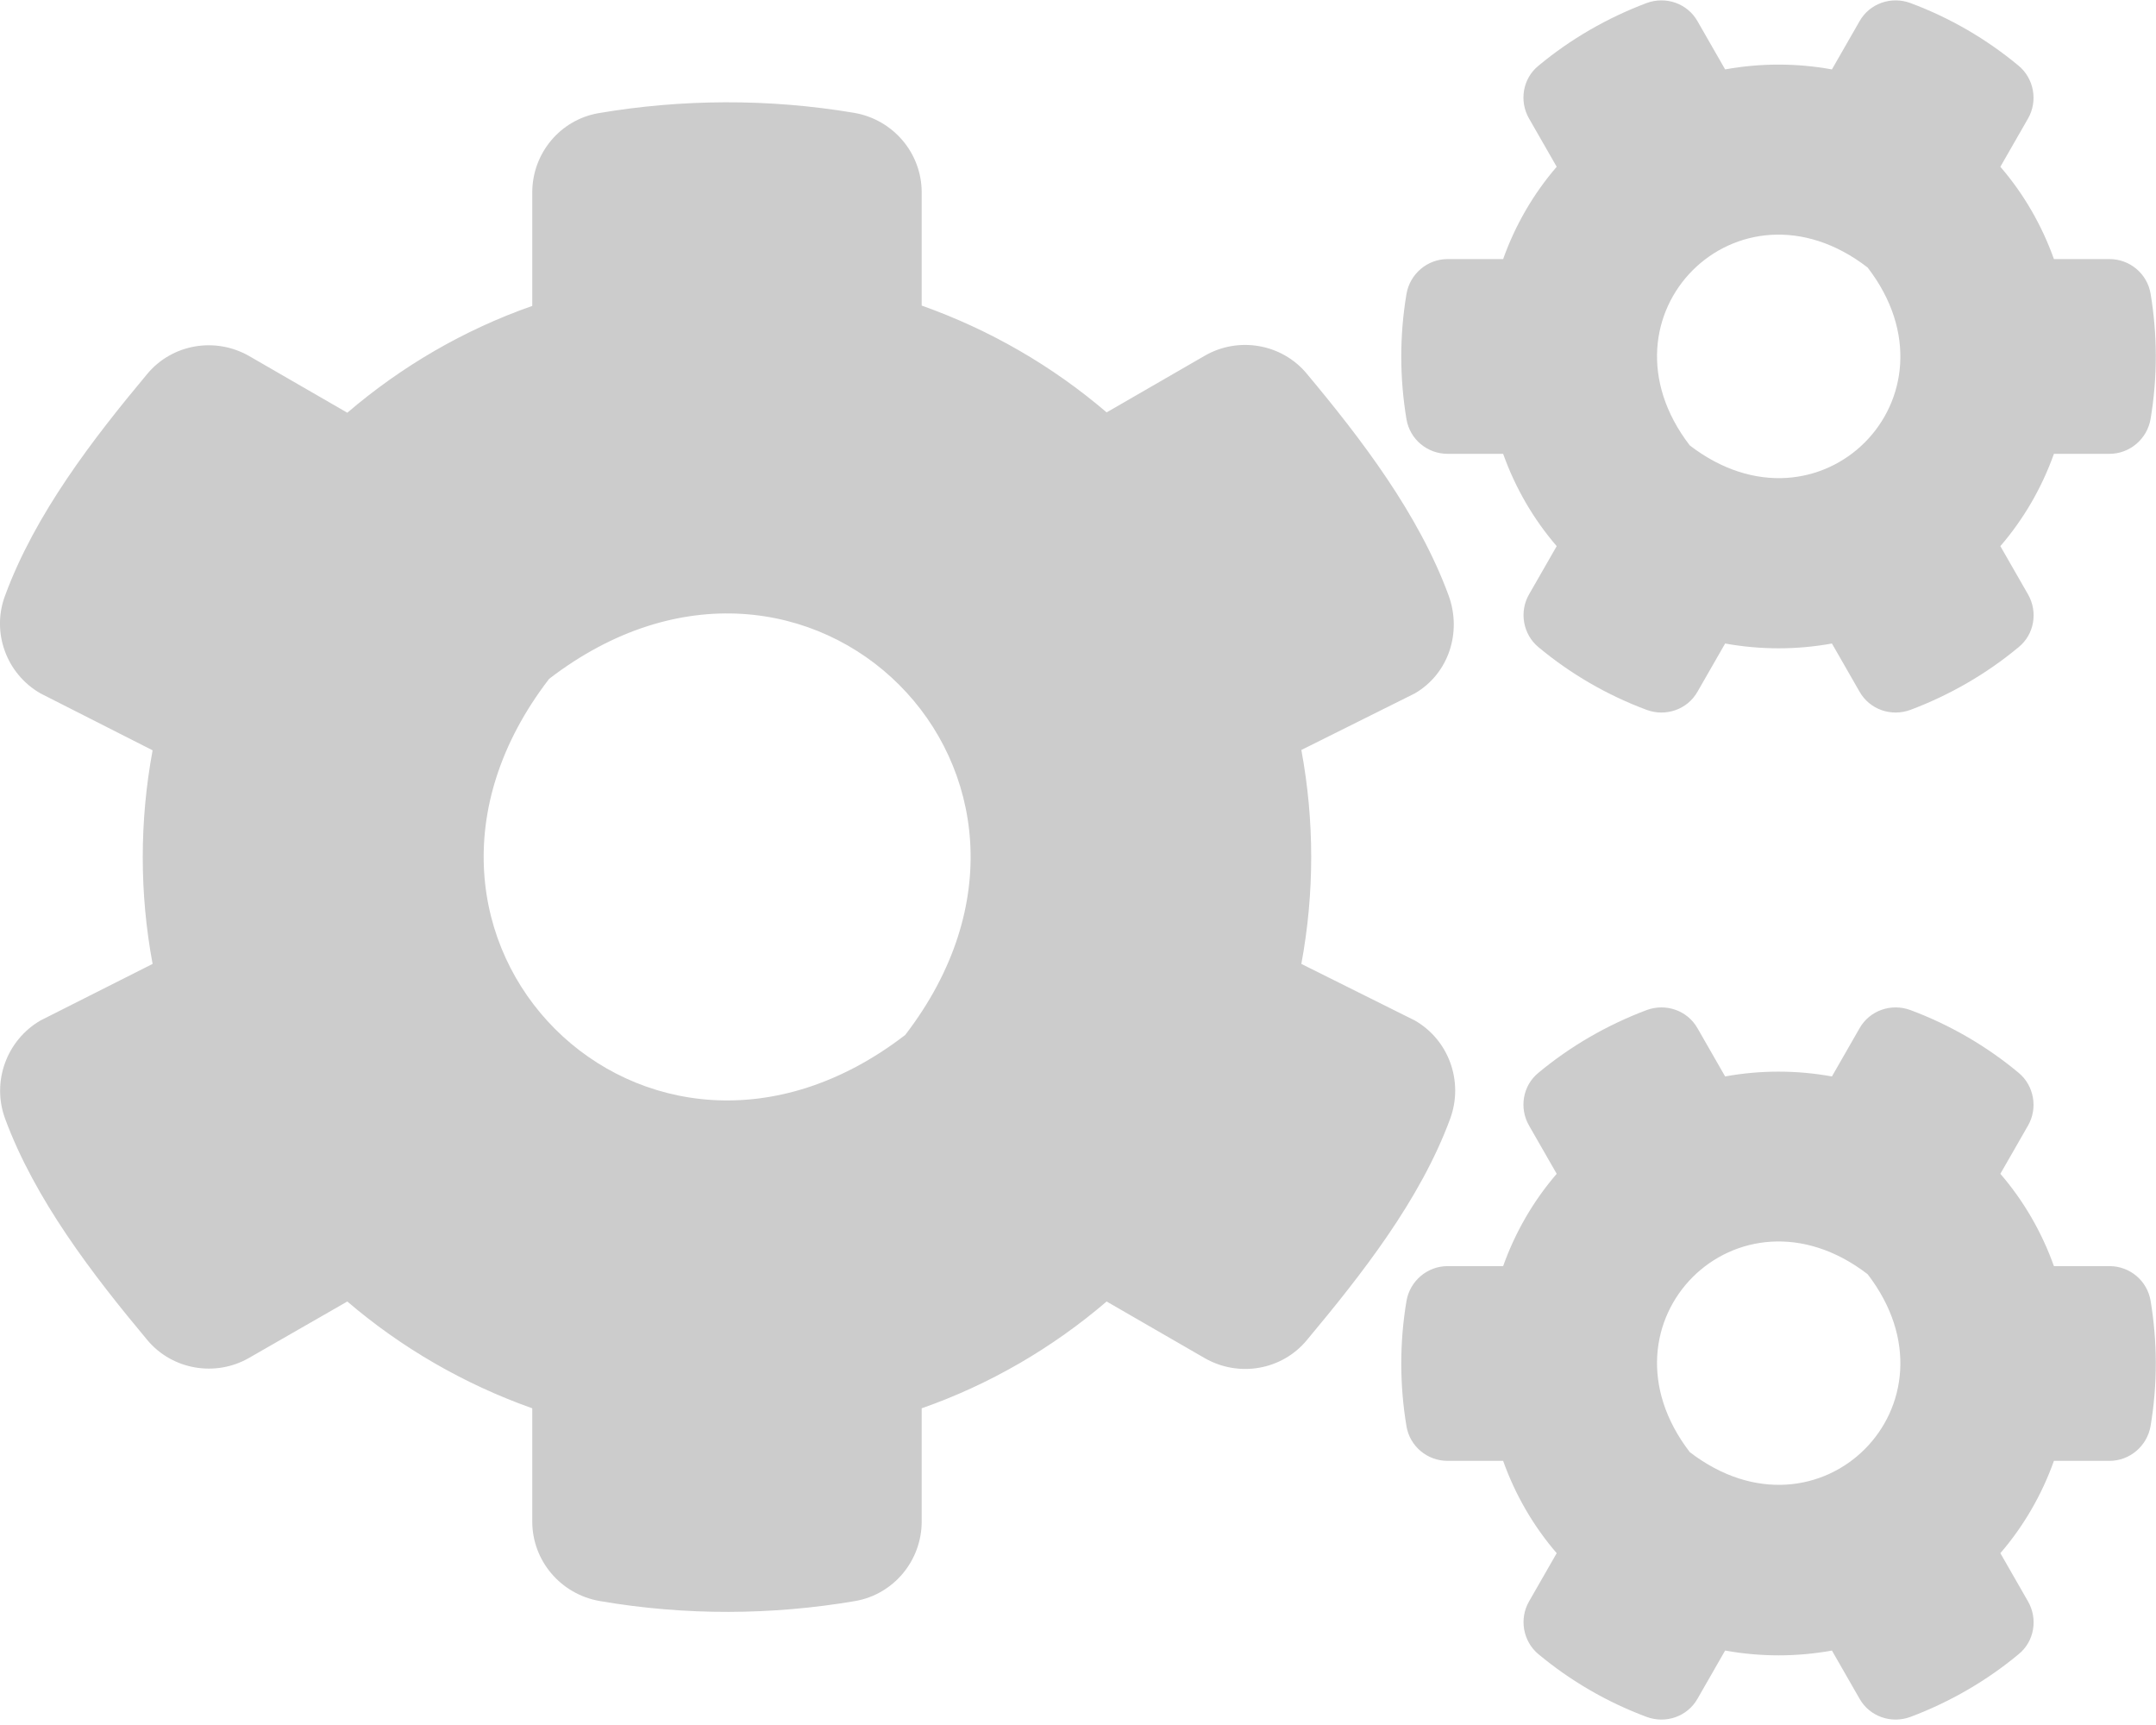
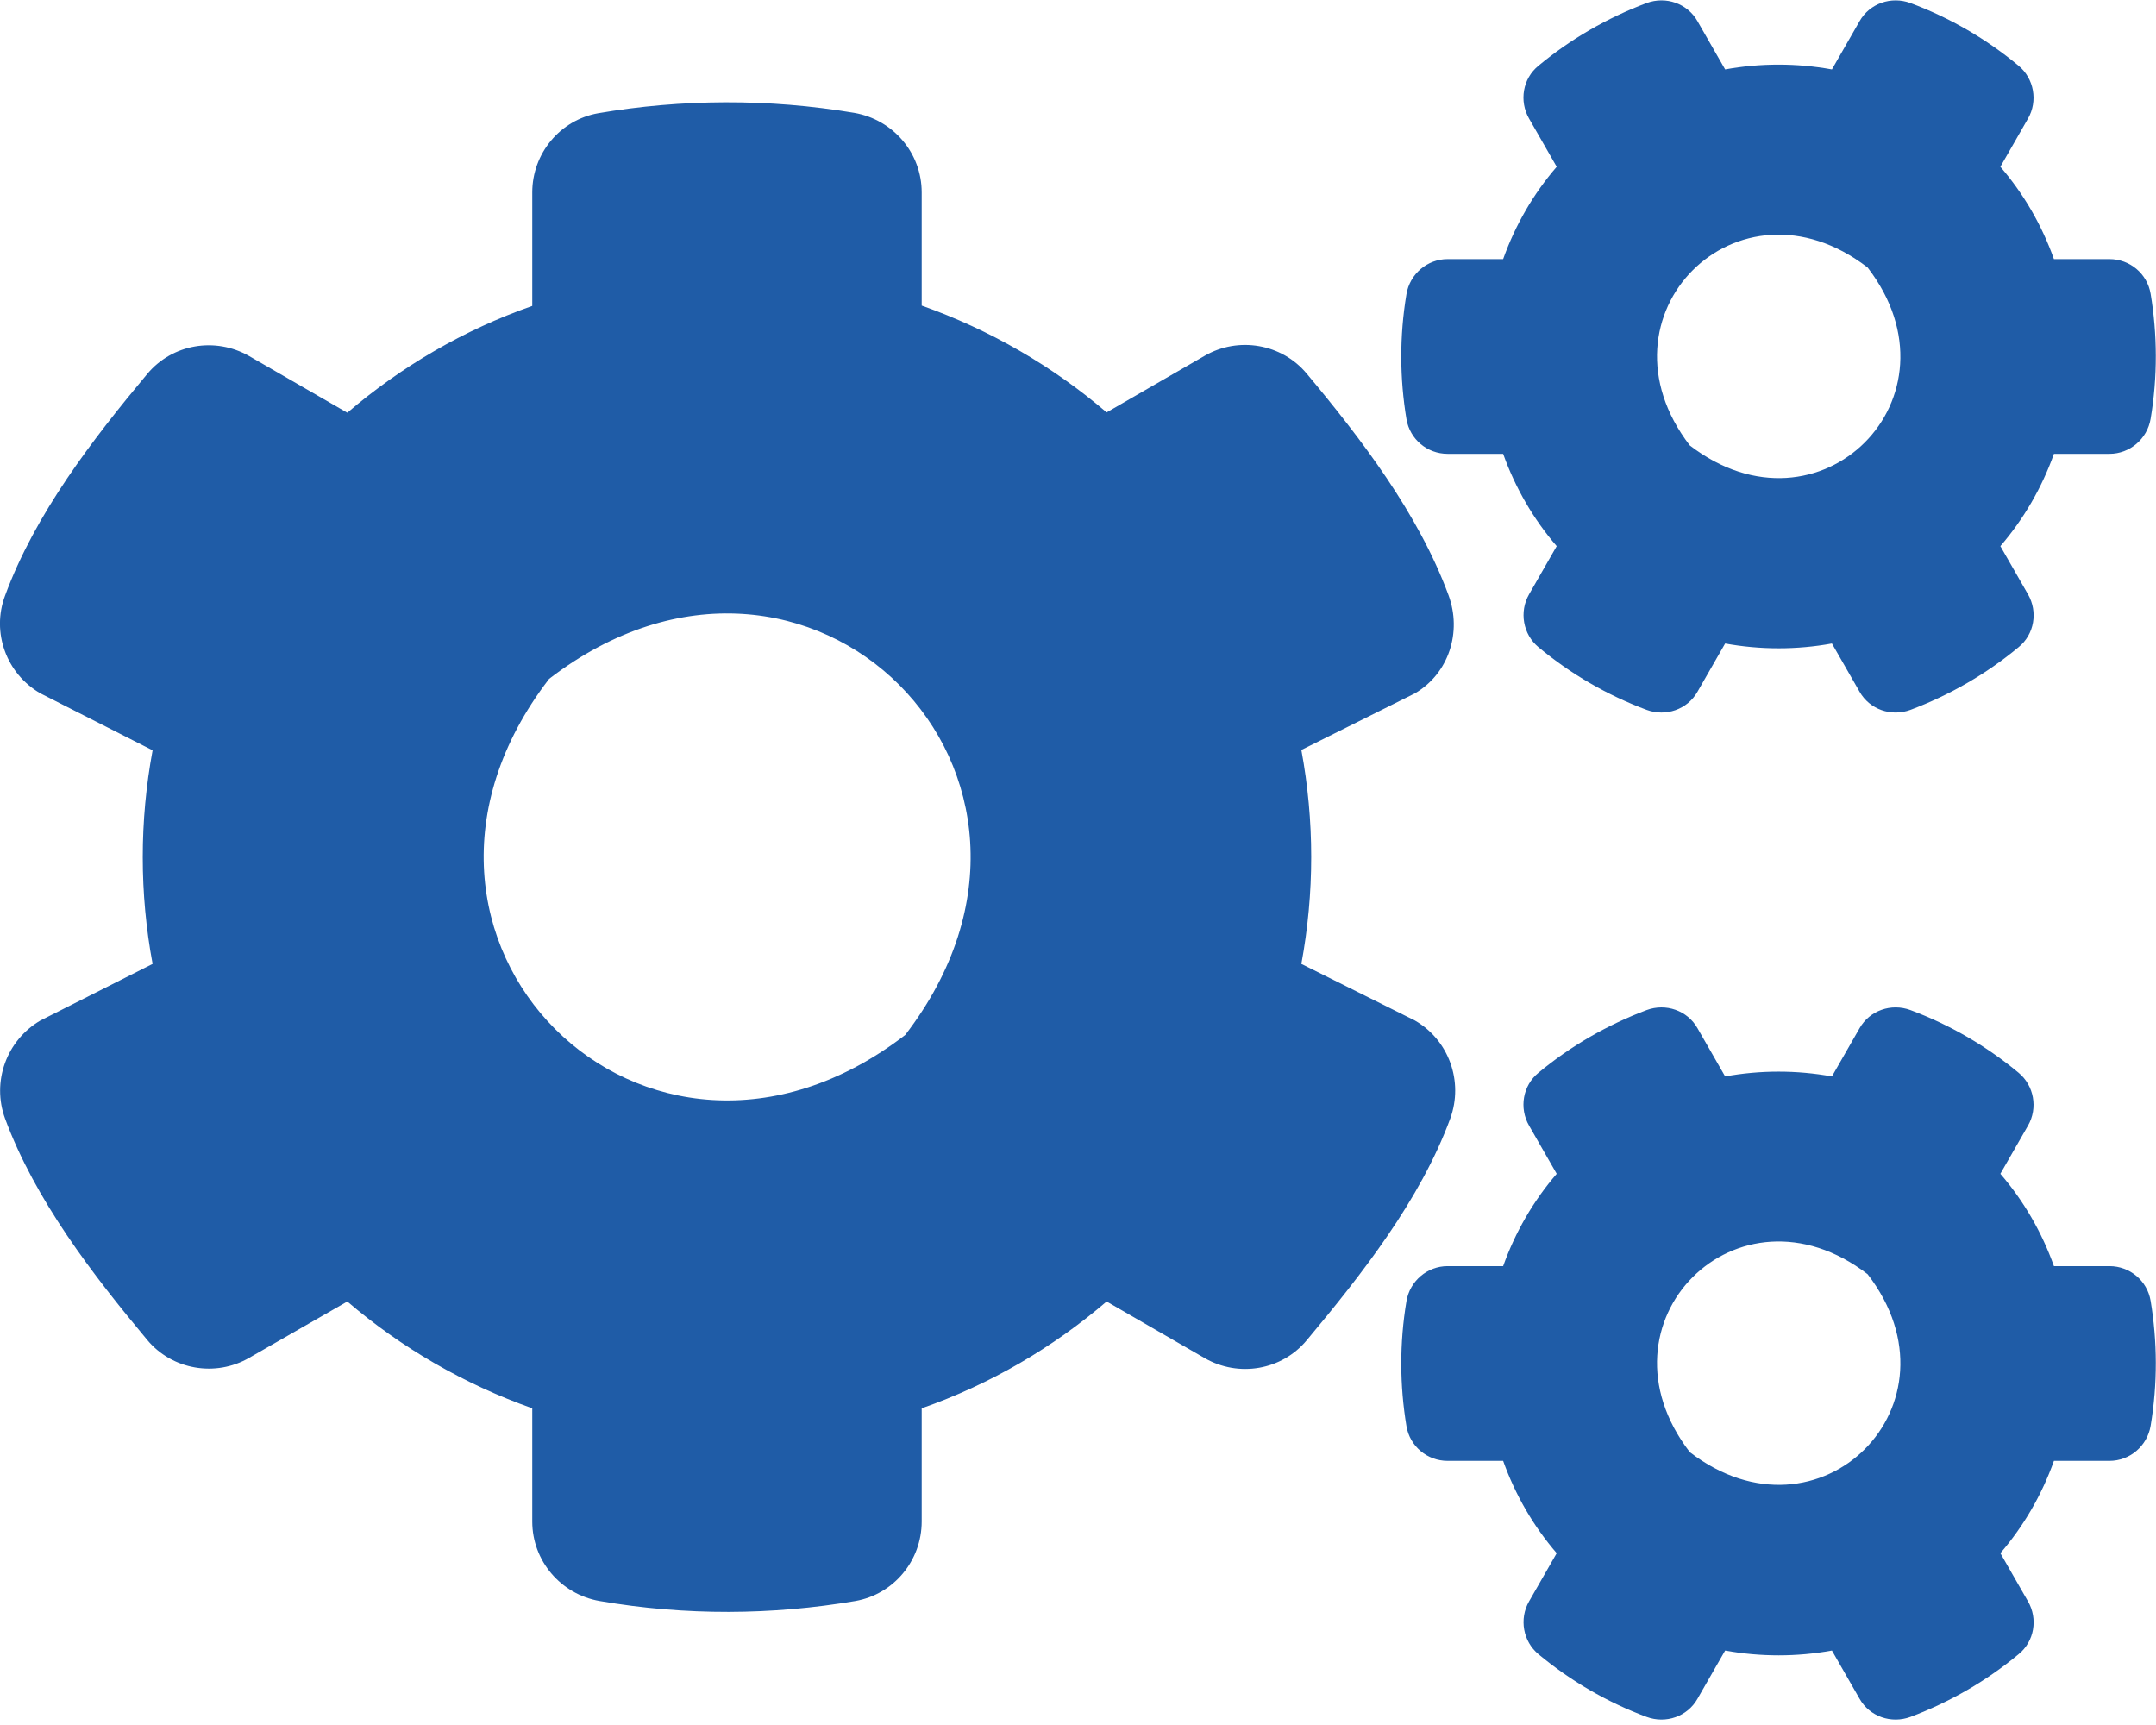
<svg xmlns="http://www.w3.org/2000/svg" aria-hidden="true" focusable="false" data-prefix="fas" data-icon="cogs" class="svg-inline--fa fa-cogs fa-w-20" role="img" viewBox="0 0 640 512">
-   <path fill="#CCCCCC" d="M512.1 191l-8.2 14.3c-3 5.3-9.4 7.5-15.1 5.4-11.8-4.4-22.6-10.7-32.1-18.6-4.6-3.8-5.8-10.5-2.8-15.7l8.2-14.3c-6.9-8-12.3-17.3-15.9-27.4h-16.5c-6 0-11.2-4.3-12.2-10.3-2-12-2.1-24.6 0-37.1 1-6 6.2-10.4 12.2-10.4h16.5c3.6-10.1 9-19.4 15.9-27.4l-8.2-14.3c-3-5.2-1.9-11.9 2.8-15.7 9.5-7.9 20.4-14.2 32.1-18.6 5.7-2.1 12.1.1 15.1 5.4l8.2 14.3c10.5-1.9 21.2-1.9 31.7 0L552 6.3c3-5.3 9.4-7.5 15.1-5.4 11.8 4.4 22.6 10.7 32.1 18.6 4.6 3.8 5.8 10.5 2.8 15.7l-8.2 14.3c6.9 8 12.3 17.3 15.9 27.4h16.5c6 0 11.2 4.3 12.2 10.3 2 12 2.1 24.6 0 37.1-1 6-6.2 10.4-12.2 10.4h-16.5c-3.6 10.1-9 19.4-15.9 27.4l8.2 14.3c3 5.2 1.9 11.9-2.8 15.7-9.5 7.9-20.4 14.2-32.1 18.6-5.7 2.1-12.1-.1-15.1-5.4l-8.2-14.3c-10.4 1.9-21.2 1.9-31.7 0zm-10.5-58.8c38.5 29.6 82.4-14.3 52.8-52.8-38.5-29.7-82.4 14.3-52.8 52.8zM386.3 286.1l33.7 16.8c10.1 5.8 14.5 18.1 10.5 29.1-8.9 24.2-26.4 46.4-42.6 65.8-7.4 8.9-20.2 11.1-30.3 5.3l-29.1-16.8c-16 13.7-34.6 24.6-54.9 31.7v33.6c0 11.6-8.3 21.6-19.7 23.6-24.6 4.2-50.4 4.4-75.9 0-11.5-2-20-11.9-20-23.6V418c-20.3-7.2-38.9-18-54.9-31.7L74 403c-10 5.8-22.9 3.6-30.3-5.3-16.2-19.4-33.3-41.6-42.2-65.7-4-10.9.4-23.2 10.5-29.1l33.3-16.8c-3.9-20.9-3.9-42.4 0-63.4L12 205.8c-10.1-5.8-14.6-18.1-10.5-29 8.9-24.2 26-46.4 42.2-65.8 7.4-8.9 20.2-11.1 30.3-5.3l29.1 16.8c16-13.7 34.6-24.6 54.9-31.7V57.1c0-11.5 8.2-21.5 19.6-23.5 24.6-4.2 50.5-4.4 76-.1 11.5 2 20 11.9 20 23.6v33.6c20.3 7.2 38.9 18 54.9 31.7l29.1-16.8c10-5.8 22.9-3.6 30.3 5.3 16.2 19.4 33.2 41.6 42.1 65.8 4 10.9.1 23.2-10 29.1l-33.7 16.8c3.9 21 3.9 42.5 0 63.5zm-117.6 21.1c59.2-77-28.7-164.9-105.7-105.7-59.2 77 28.7 164.9 105.7 105.7zm243.4 182.7l-8.2 14.3c-3 5.3-9.4 7.5-15.1 5.4-11.8-4.4-22.6-10.7-32.1-18.6-4.6-3.8-5.8-10.5-2.8-15.7l8.2-14.3c-6.9-8-12.3-17.3-15.9-27.4h-16.5c-6 0-11.2-4.3-12.2-10.3-2-12-2.1-24.6 0-37.1 1-6 6.2-10.4 12.2-10.4h16.5c3.6-10.1 9-19.4 15.9-27.4l-8.2-14.3c-3-5.2-1.9-11.9 2.8-15.7 9.5-7.9 20.4-14.2 32.1-18.6 5.7-2.1 12.1.1 15.1 5.4l8.2 14.3c10.5-1.9 21.2-1.9 31.7 0l8.2-14.3c3-5.3 9.4-7.5 15.1-5.4 11.8 4.4 22.6 10.7 32.1 18.6 4.6 3.8 5.8 10.5 2.8 15.7l-8.2 14.3c6.9 8 12.3 17.3 15.9 27.4h16.5c6 0 11.2 4.3 12.2 10.3 2 12 2.1 24.6 0 37.1-1 6-6.2 10.4-12.2 10.4h-16.5c-3.6 10.1-9 19.4-15.9 27.4l8.2 14.3c3 5.2 1.9 11.9-2.8 15.7-9.5 7.9-20.4 14.2-32.1 18.6-5.7 2.1-12.1-.1-15.1-5.4l-8.2-14.3c-10.4 1.9-21.2 1.9-31.7 0zM501.6 431c38.5 29.6 82.4-14.3 52.8-52.8-38.5-29.6-82.4 14.3-52.8 52.8z" />
+   <path fill="#1f5ca7" d="M512.1 191l-8.2 14.3c-3 5.3-9.4 7.5-15.1 5.4-11.8-4.4-22.6-10.7-32.1-18.6-4.6-3.8-5.8-10.5-2.8-15.7l8.2-14.3c-6.9-8-12.3-17.3-15.9-27.4h-16.5c-6 0-11.2-4.3-12.2-10.3-2-12-2.1-24.6 0-37.1 1-6 6.2-10.4 12.2-10.4h16.5c3.6-10.1 9-19.4 15.9-27.4l-8.2-14.3c-3-5.2-1.9-11.9 2.8-15.7 9.5-7.9 20.4-14.2 32.1-18.6 5.7-2.1 12.1.1 15.1 5.4l8.2 14.3c10.5-1.9 21.2-1.9 31.7 0L552 6.3c3-5.3 9.4-7.5 15.1-5.4 11.8 4.4 22.6 10.7 32.1 18.6 4.6 3.8 5.8 10.5 2.8 15.7l-8.2 14.3c6.9 8 12.3 17.3 15.9 27.4h16.5c6 0 11.2 4.3 12.2 10.3 2 12 2.1 24.6 0 37.1-1 6-6.2 10.4-12.2 10.4h-16.5c-3.6 10.1-9 19.4-15.9 27.4l8.2 14.3c3 5.2 1.9 11.9-2.8 15.7-9.5 7.9-20.4 14.2-32.1 18.6-5.7 2.1-12.1-.1-15.1-5.4l-8.2-14.3c-10.4 1.9-21.2 1.9-31.7 0zm-10.5-58.8c38.5 29.6 82.4-14.3 52.8-52.8-38.5-29.7-82.4 14.3-52.8 52.8zM386.3 286.1l33.7 16.8c10.1 5.8 14.5 18.1 10.5 29.1-8.9 24.2-26.4 46.4-42.6 65.8-7.4 8.9-20.2 11.1-30.3 5.3l-29.1-16.8c-16 13.7-34.6 24.6-54.9 31.7v33.6c0 11.6-8.3 21.6-19.7 23.6-24.6 4.2-50.4 4.4-75.9 0-11.5-2-20-11.9-20-23.6V418c-20.3-7.2-38.9-18-54.9-31.7L74 403c-10 5.8-22.9 3.6-30.3-5.3-16.2-19.4-33.3-41.6-42.2-65.7-4-10.9.4-23.2 10.5-29.1l33.3-16.8c-3.9-20.9-3.9-42.4 0-63.4L12 205.8c-10.1-5.8-14.6-18.1-10.5-29 8.9-24.2 26-46.4 42.2-65.8 7.4-8.9 20.2-11.1 30.3-5.3l29.1 16.8c16-13.7 34.6-24.6 54.9-31.7V57.1c0-11.5 8.2-21.5 19.6-23.5 24.6-4.2 50.5-4.4 76-.1 11.5 2 20 11.9 20 23.6v33.6c20.3 7.2 38.9 18 54.9 31.7l29.1-16.8c10-5.8 22.9-3.6 30.3 5.3 16.2 19.4 33.2 41.6 42.1 65.8 4 10.9.1 23.2-10 29.1l-33.7 16.8c3.9 21 3.9 42.5 0 63.5zm-117.6 21.1c59.2-77-28.7-164.9-105.7-105.7-59.2 77 28.7 164.9 105.7 105.7zm243.4 182.7l-8.2 14.3c-3 5.3-9.4 7.5-15.1 5.4-11.8-4.4-22.6-10.7-32.1-18.6-4.6-3.8-5.8-10.5-2.8-15.7l8.2-14.3c-6.9-8-12.3-17.3-15.9-27.4h-16.5c-6 0-11.2-4.3-12.2-10.3-2-12-2.1-24.6 0-37.1 1-6 6.2-10.4 12.2-10.4h16.5c3.6-10.1 9-19.4 15.9-27.4l-8.2-14.3c-3-5.2-1.9-11.9 2.8-15.7 9.5-7.9 20.4-14.2 32.1-18.6 5.7-2.1 12.1.1 15.1 5.4l8.2 14.3c10.5-1.9 21.2-1.9 31.7 0l8.2-14.3c3-5.3 9.4-7.5 15.1-5.4 11.8 4.4 22.6 10.7 32.1 18.6 4.6 3.8 5.8 10.5 2.8 15.7l-8.2 14.3c6.9 8 12.3 17.3 15.9 27.4h16.5c6 0 11.2 4.3 12.2 10.3 2 12 2.1 24.6 0 37.1-1 6-6.2 10.4-12.2 10.4h-16.5c-3.6 10.1-9 19.4-15.9 27.4l8.2 14.3c3 5.2 1.9 11.9-2.8 15.7-9.5 7.9-20.4 14.2-32.1 18.6-5.7 2.1-12.1-.1-15.1-5.4l-8.2-14.3c-10.4 1.9-21.2 1.9-31.7 0zM501.6 431c38.5 29.6 82.4-14.3 52.8-52.8-38.5-29.6-82.4 14.3-52.8 52.8z" />
</svg>
